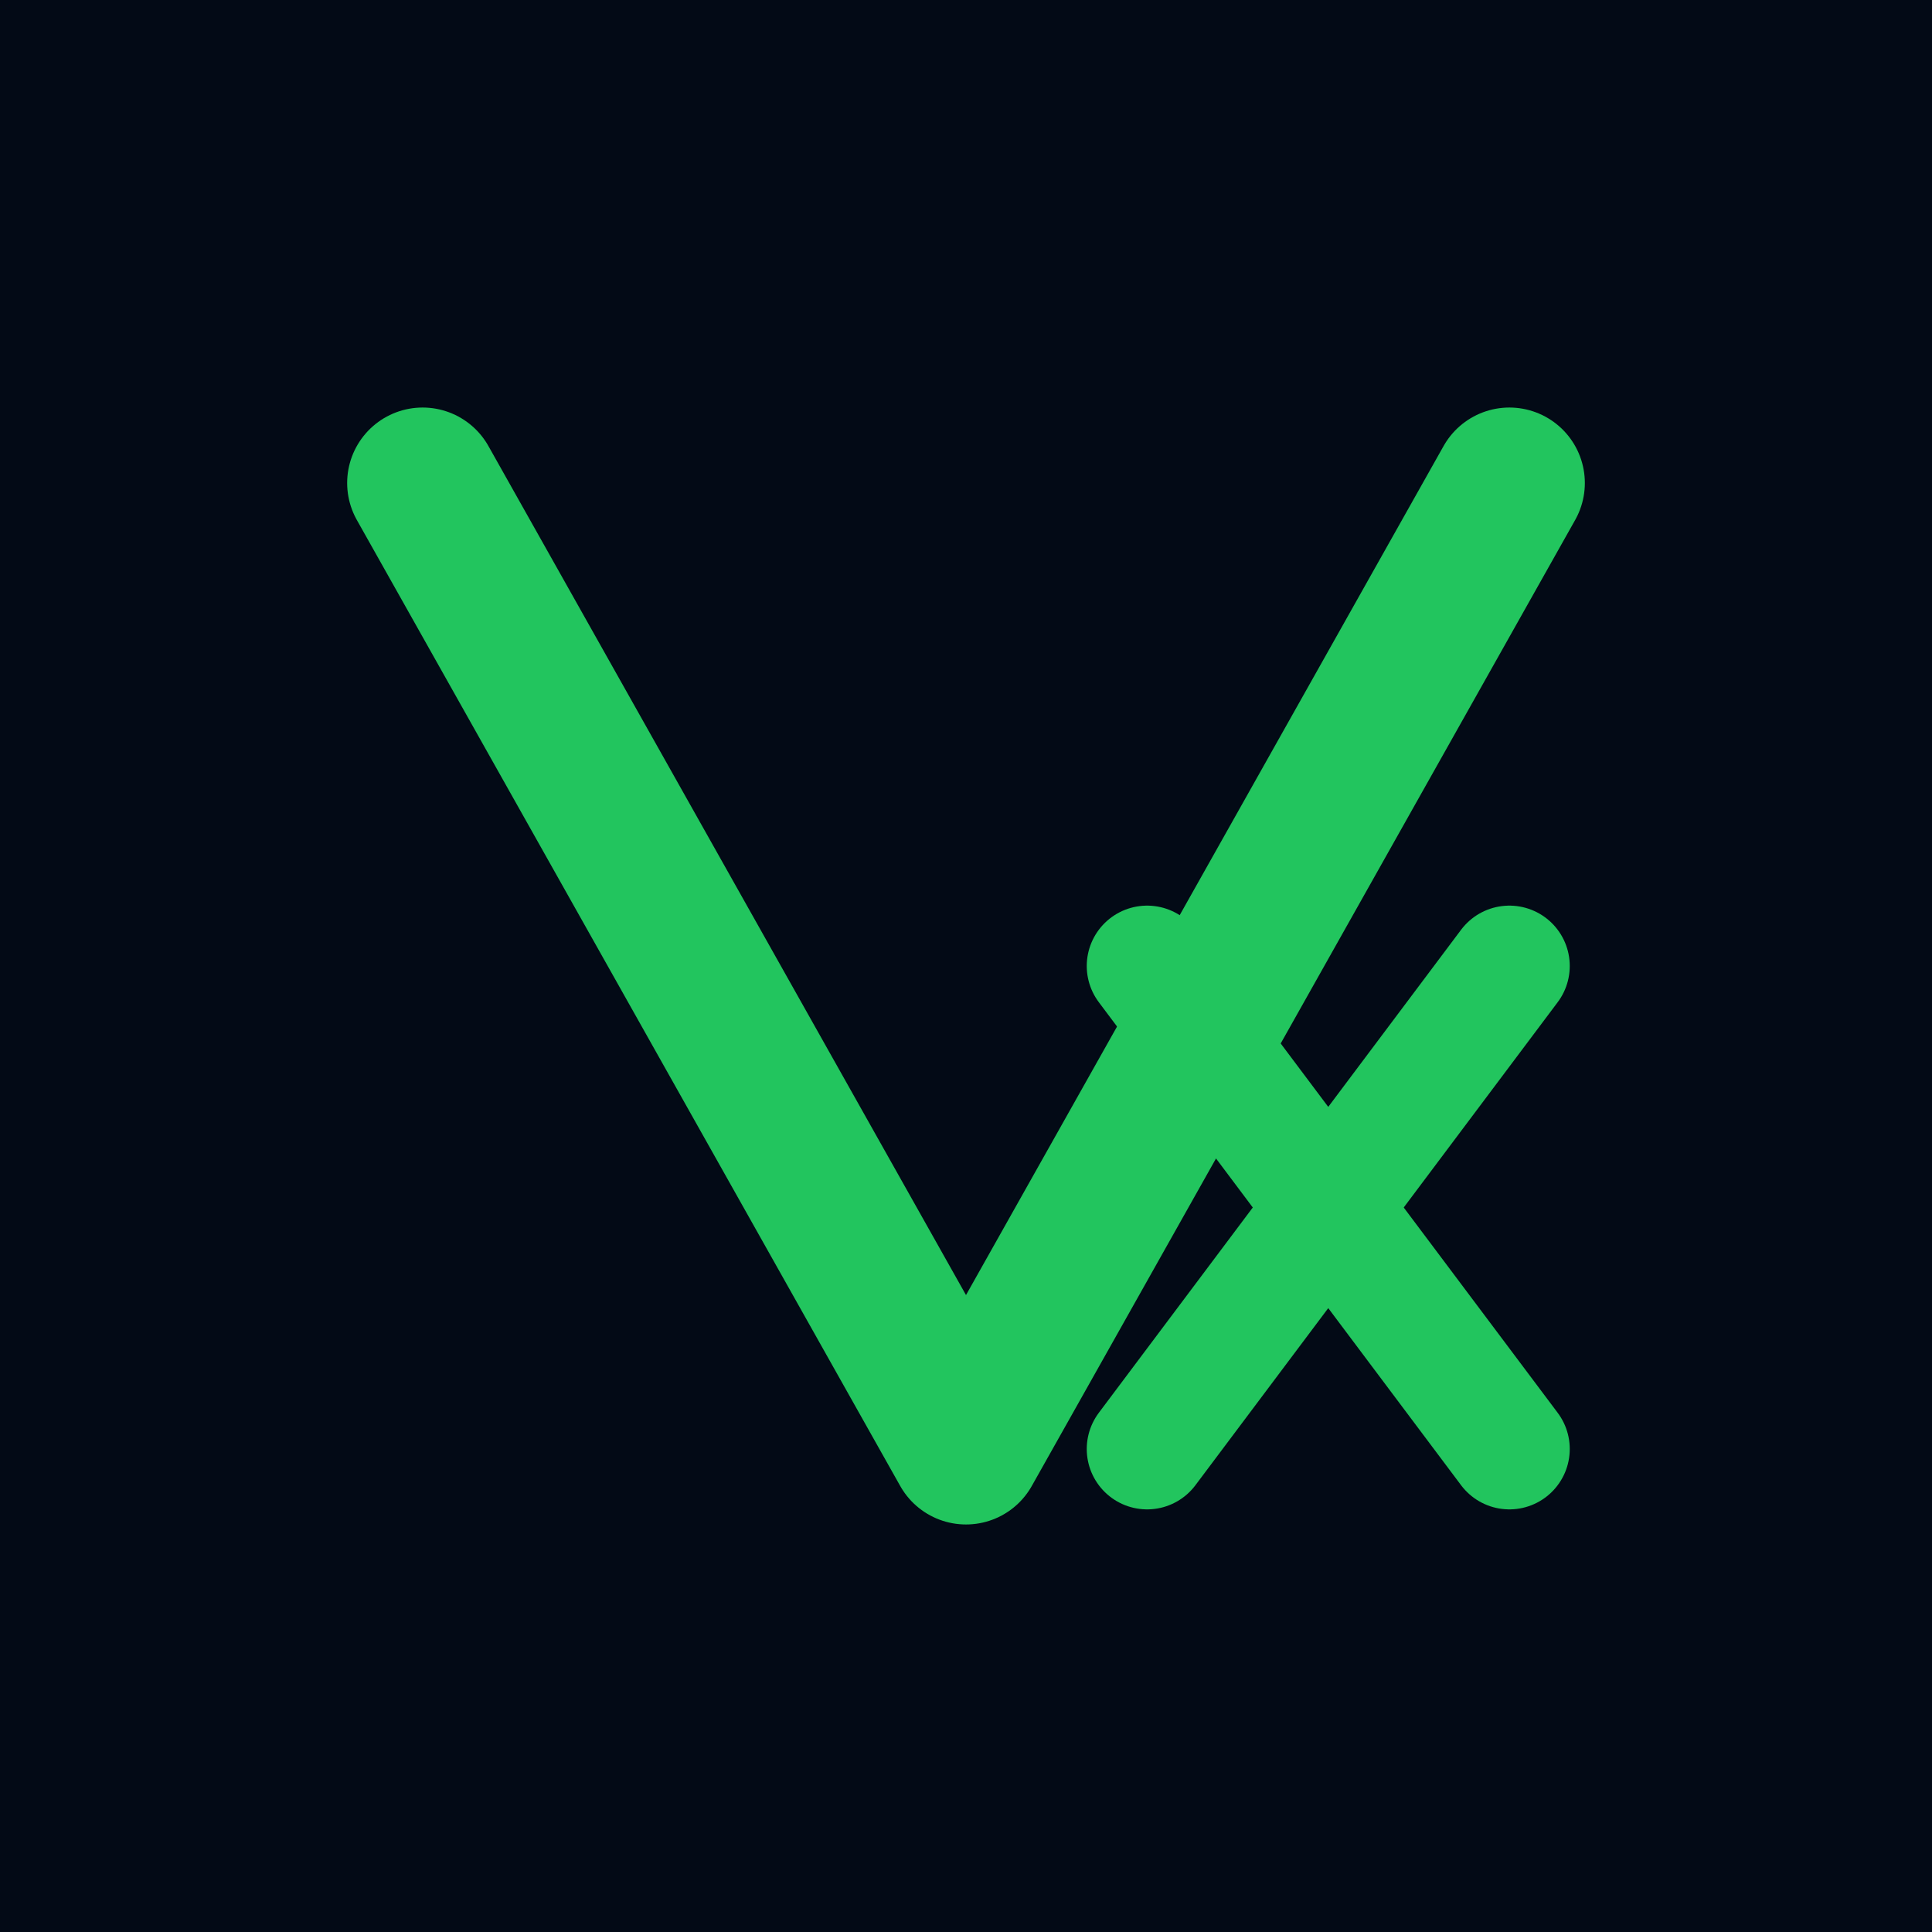
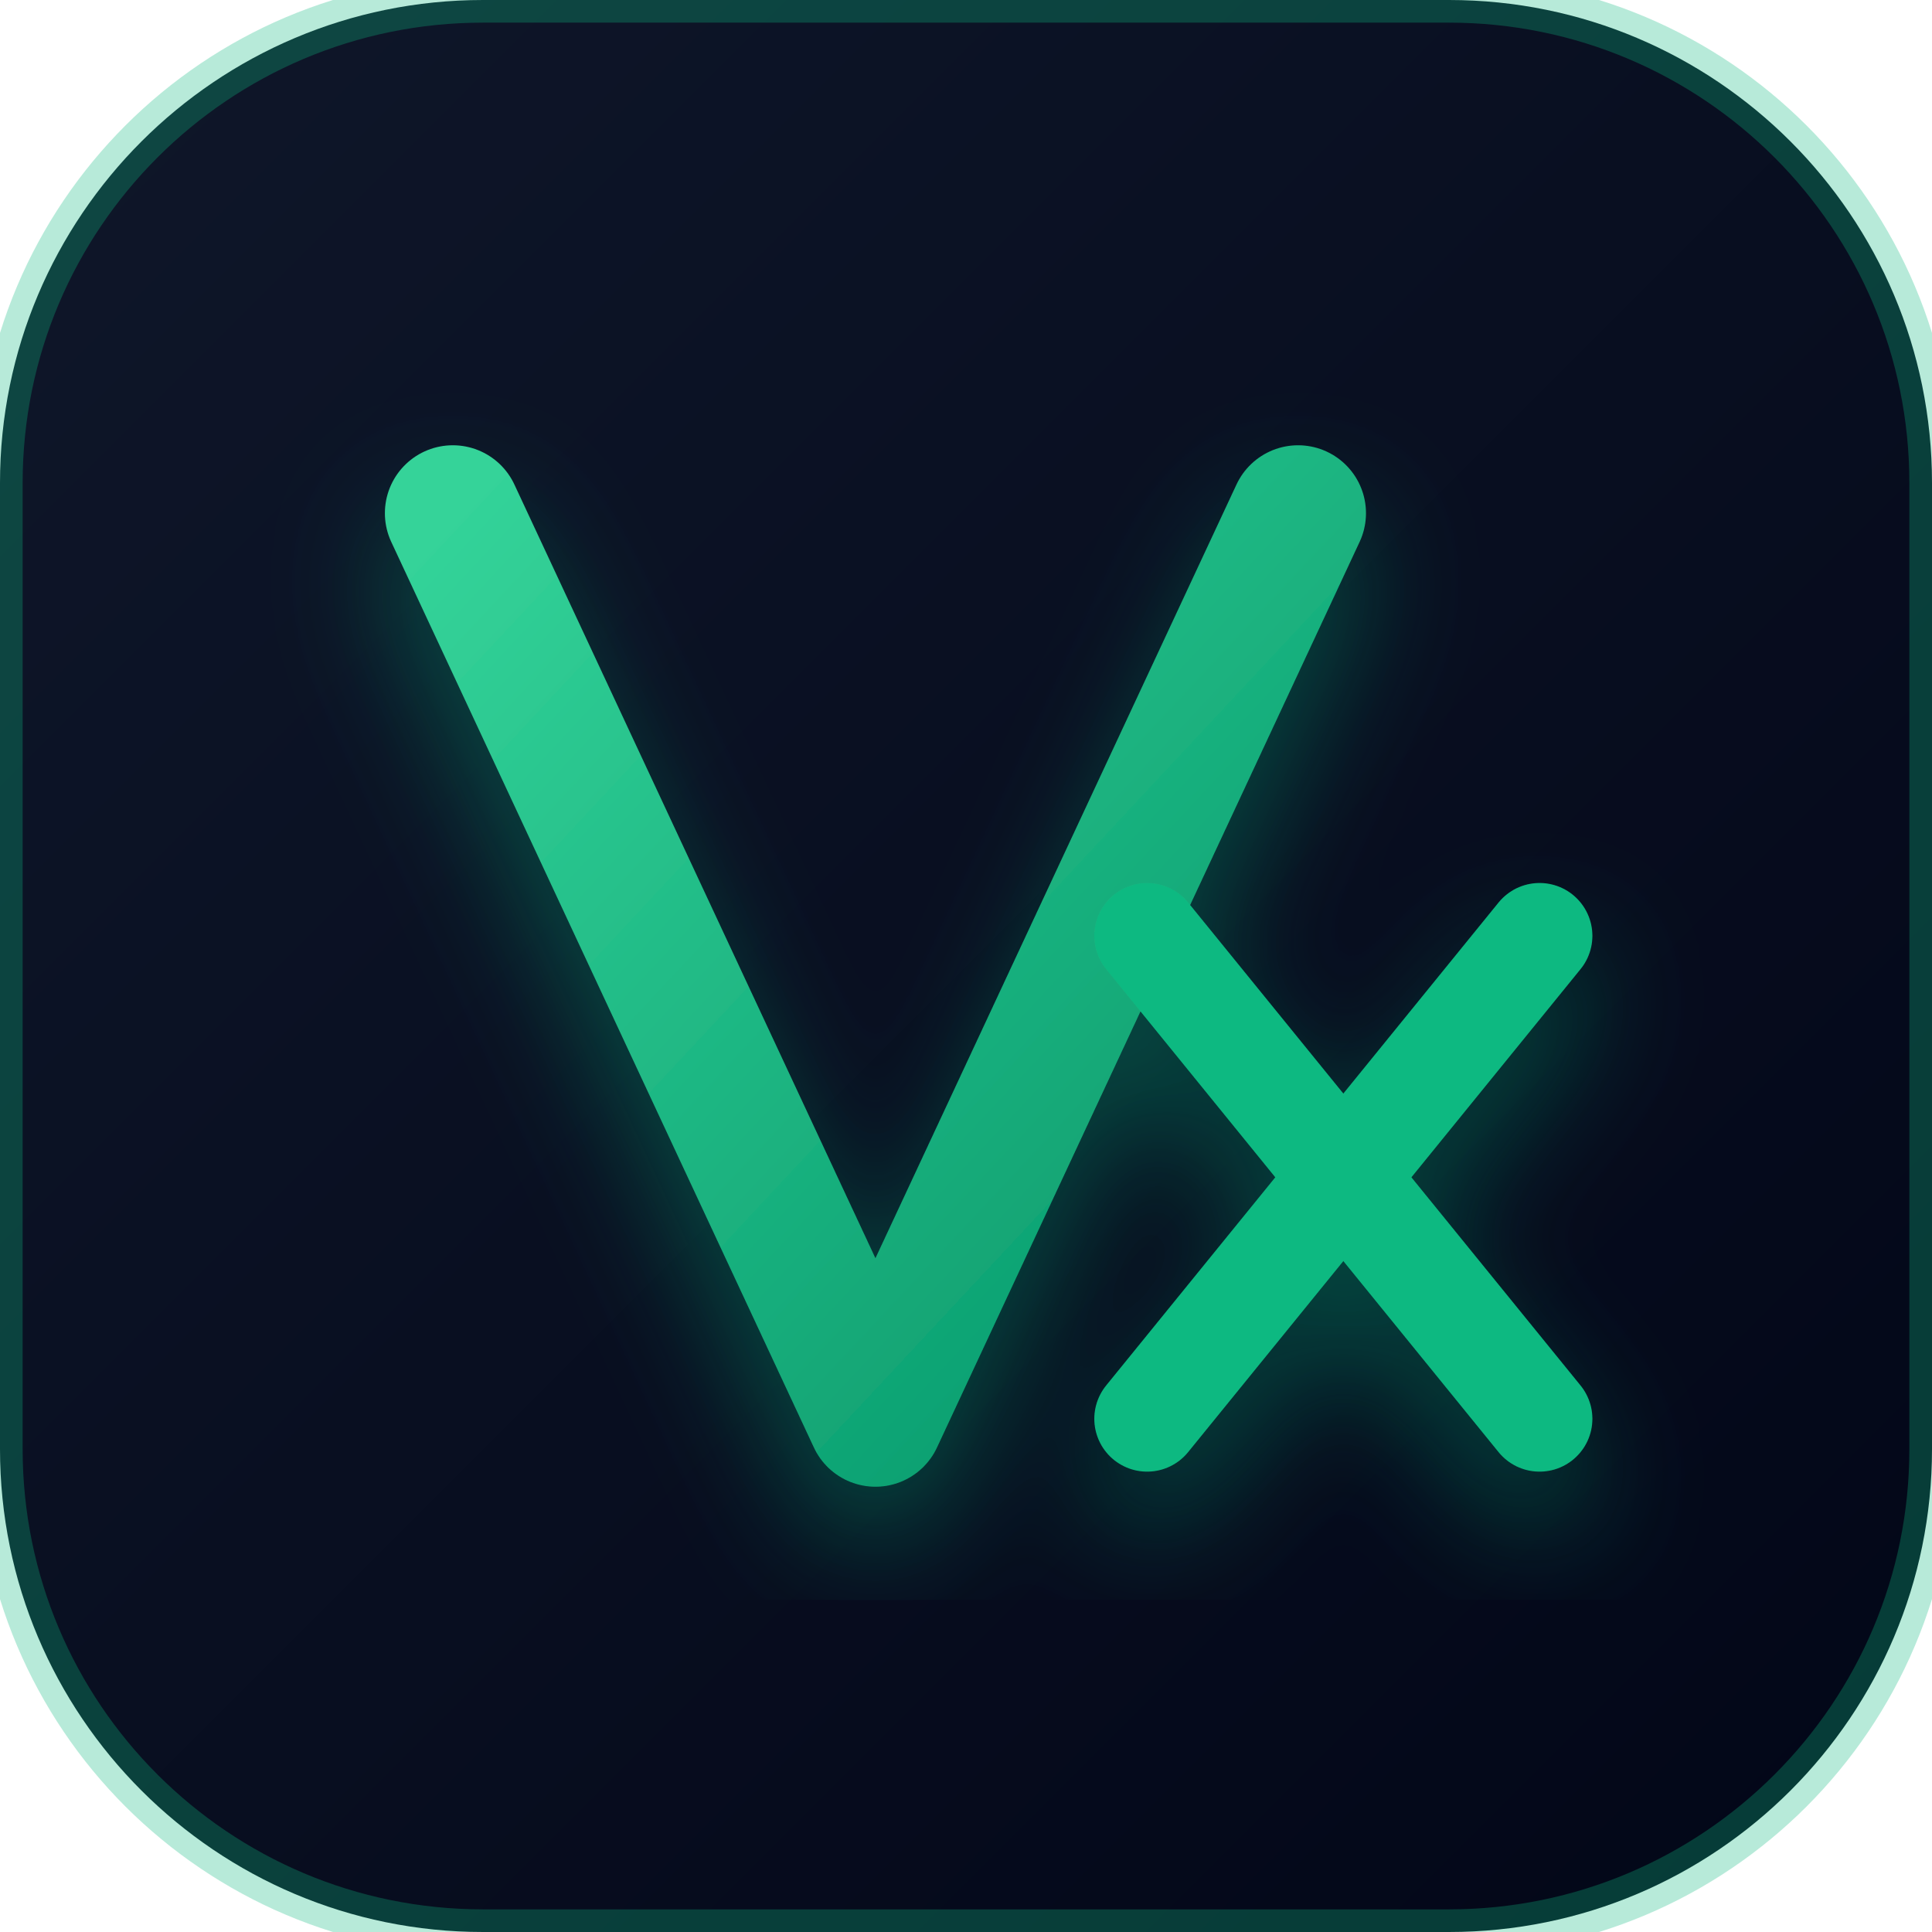
<svg xmlns="http://www.w3.org/2000/svg" viewBox="0 0 64 64" width="64" height="64">
-   <rect width="64" height="64" fill="#030a16" />
-   <path d="M14 16 L32 48 L50 16" stroke="#22c55e" stroke-width="5" fill="none" stroke-linecap="round" stroke-linejoin="round" />
-   <path d="M38 32 L50 48" stroke="#22c55e" stroke-width="4" fill="none" stroke-linecap="round" />
-   <path d="M50 32 L38 48" stroke="#22c55e" stroke-width="4" fill="none" stroke-linecap="round" />
+   <defs>
+     <linearGradient id="valarchiGrad" x1="0%" y1="0%" x2="100%" y2="100%">
+       <stop offset="0%" stop-color="#0f172a" />
+       <stop offset="100%" stop-color="#020617" />
+     </linearGradient>
+     <linearGradient id="emeraldGrad" x1="0%" y1="0%" x2="100%" y2="100%">
+       <stop offset="0%" stop-color="#34d399" />
+       <stop offset="100%" stop-color="#059669" />
+     </linearGradient>
+     <filter id="emeraldGlow" x="-20%" y="-20%" width="140%" height="140%">
+       <feDropShadow dx="0" dy="2" stdDeviation="2" flood-color="#10b981" flood-opacity="0.35" />
+     </filter>
+   </defs>
+   <rect width="64" height="64" rx="16" ry="16" fill="url(#valarchiGrad)" stroke="#10b981" stroke-width="1.5" stroke-opacity="0.3" />
+   <g filter="url(#emeraldGlow)">
+     <path d="M15 17 L29 47 L43 17" stroke="url(#emeraldGrad)" stroke-width="4.5" fill="none" stroke-linecap="round" stroke-linejoin="round" />
+     <path d="M38 31 L51 47" stroke="#10b981" stroke-width="3.5" fill="none" stroke-linecap="round" />
+     <path d="M51 31 L38 47" stroke="#10b981" stroke-width="3.5" fill="none" stroke-linecap="round" />
+   </g>
</svg>
